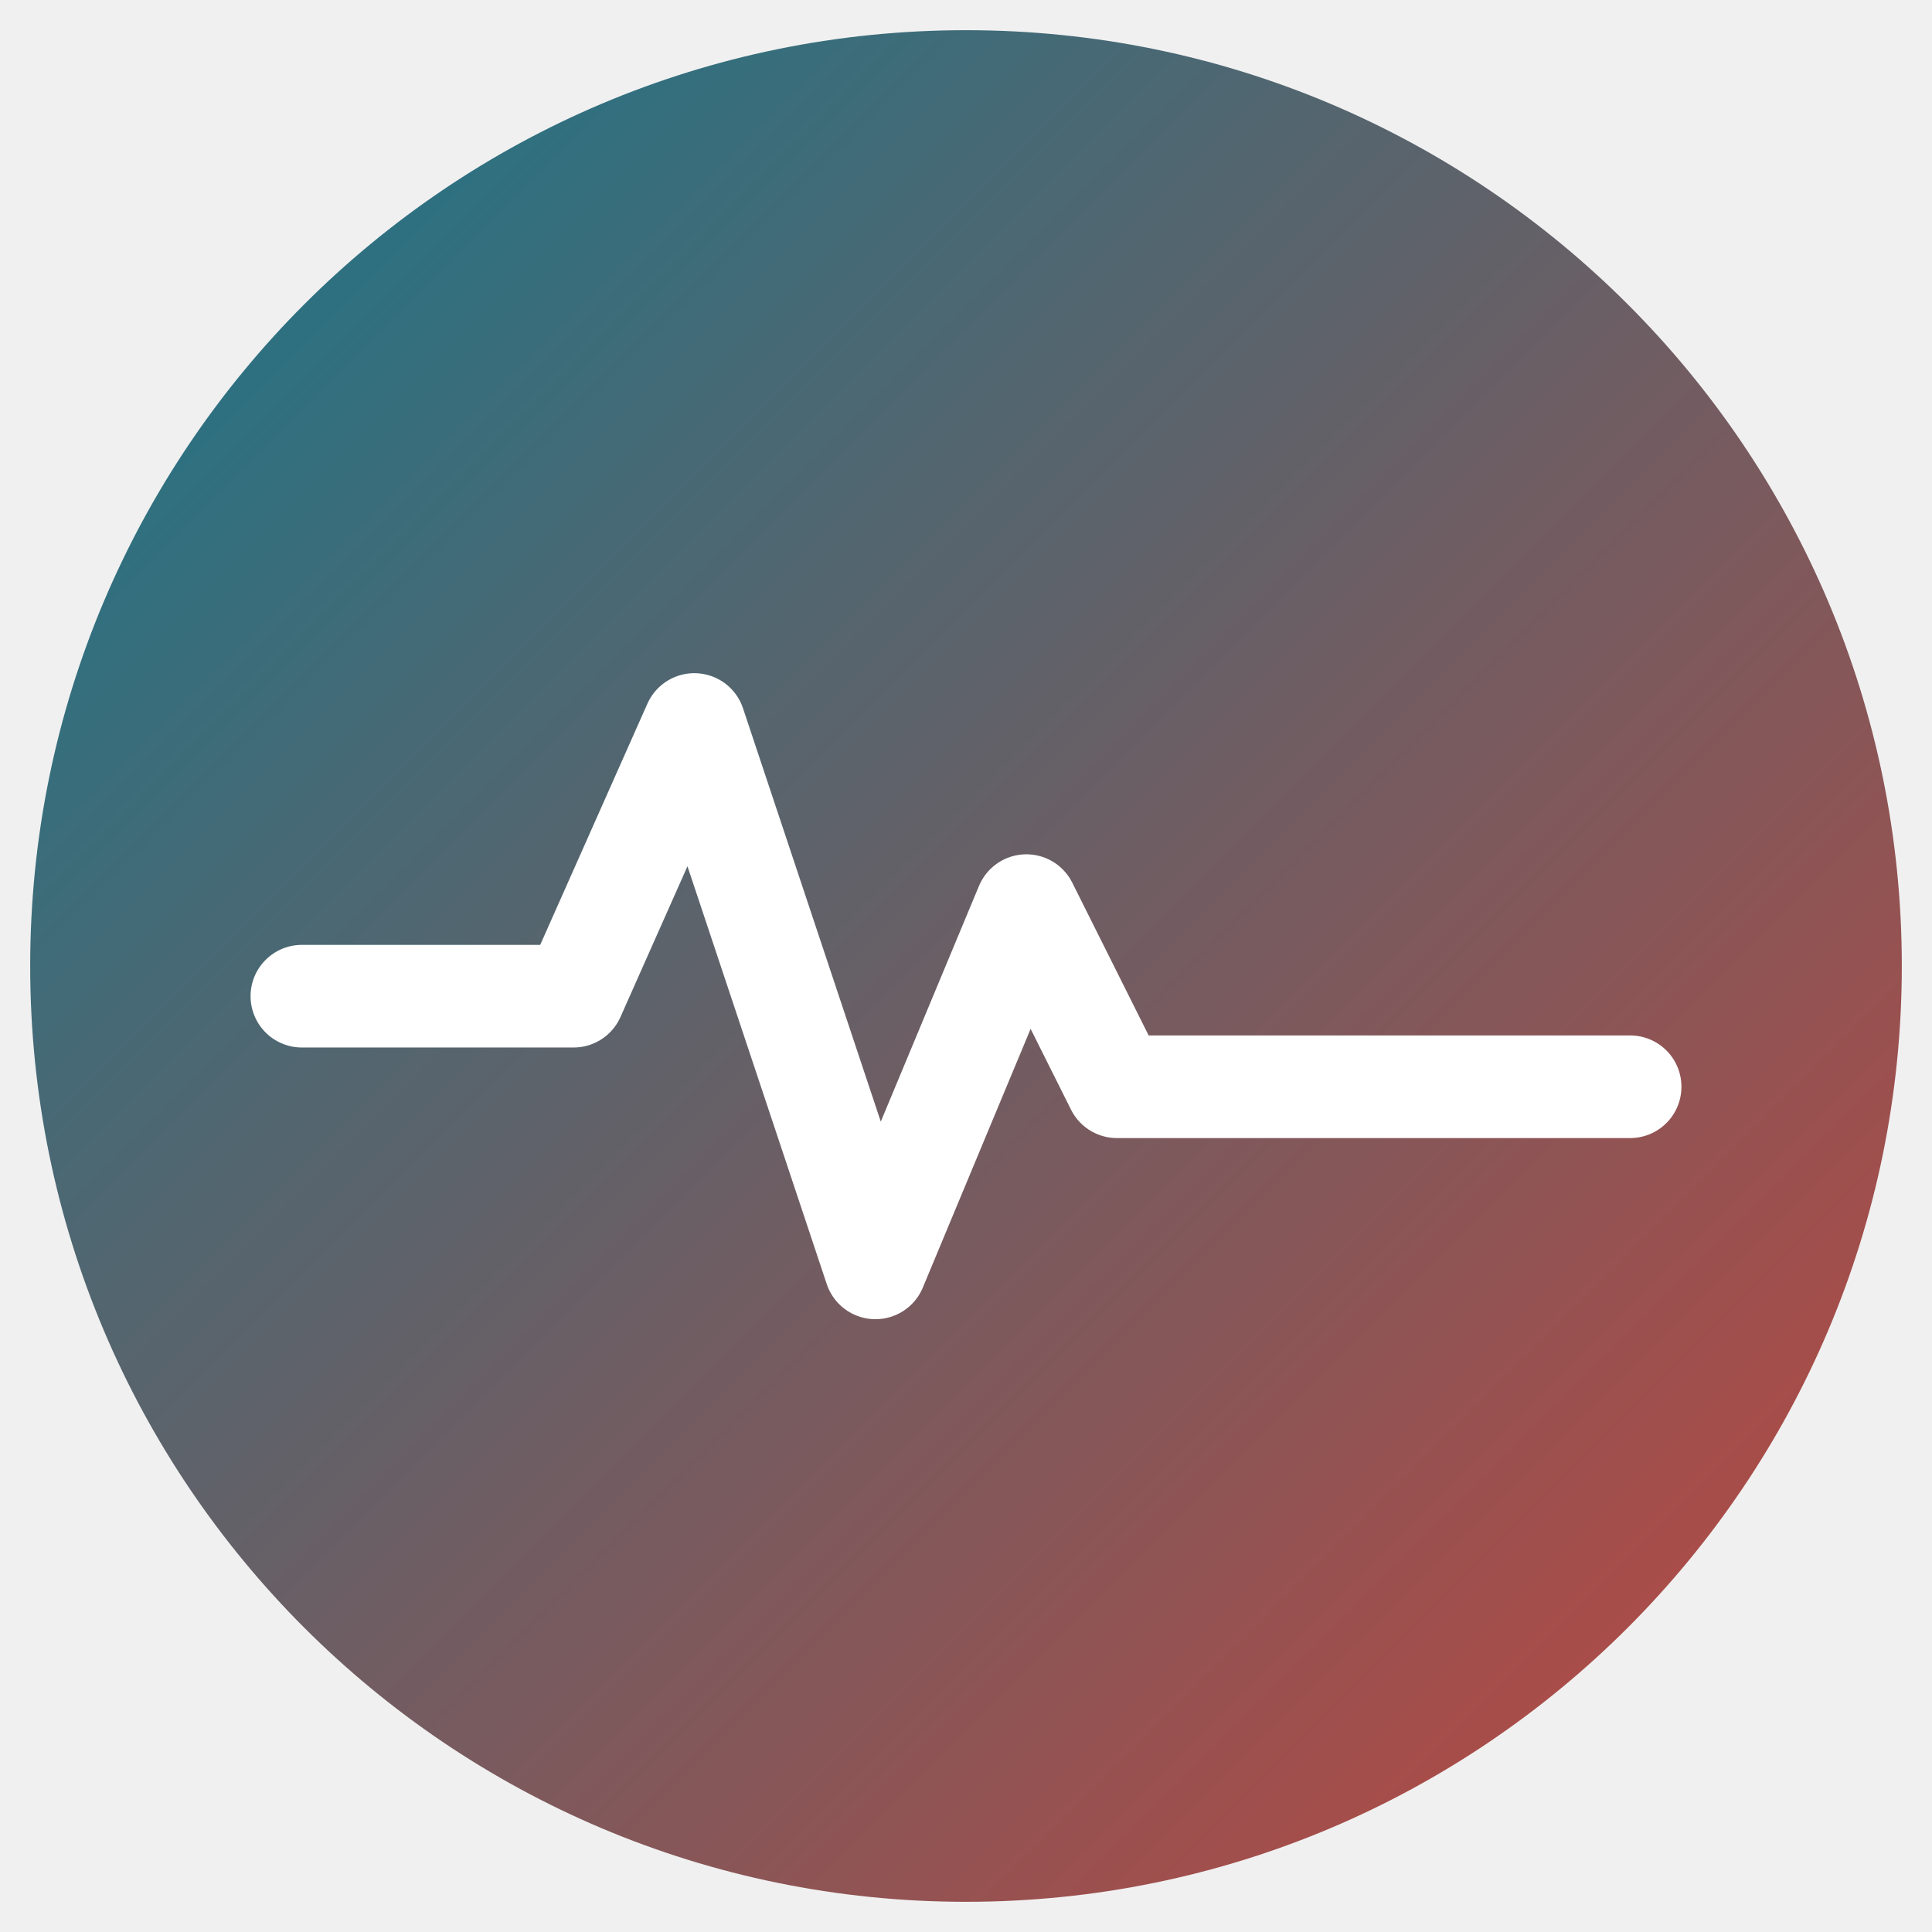
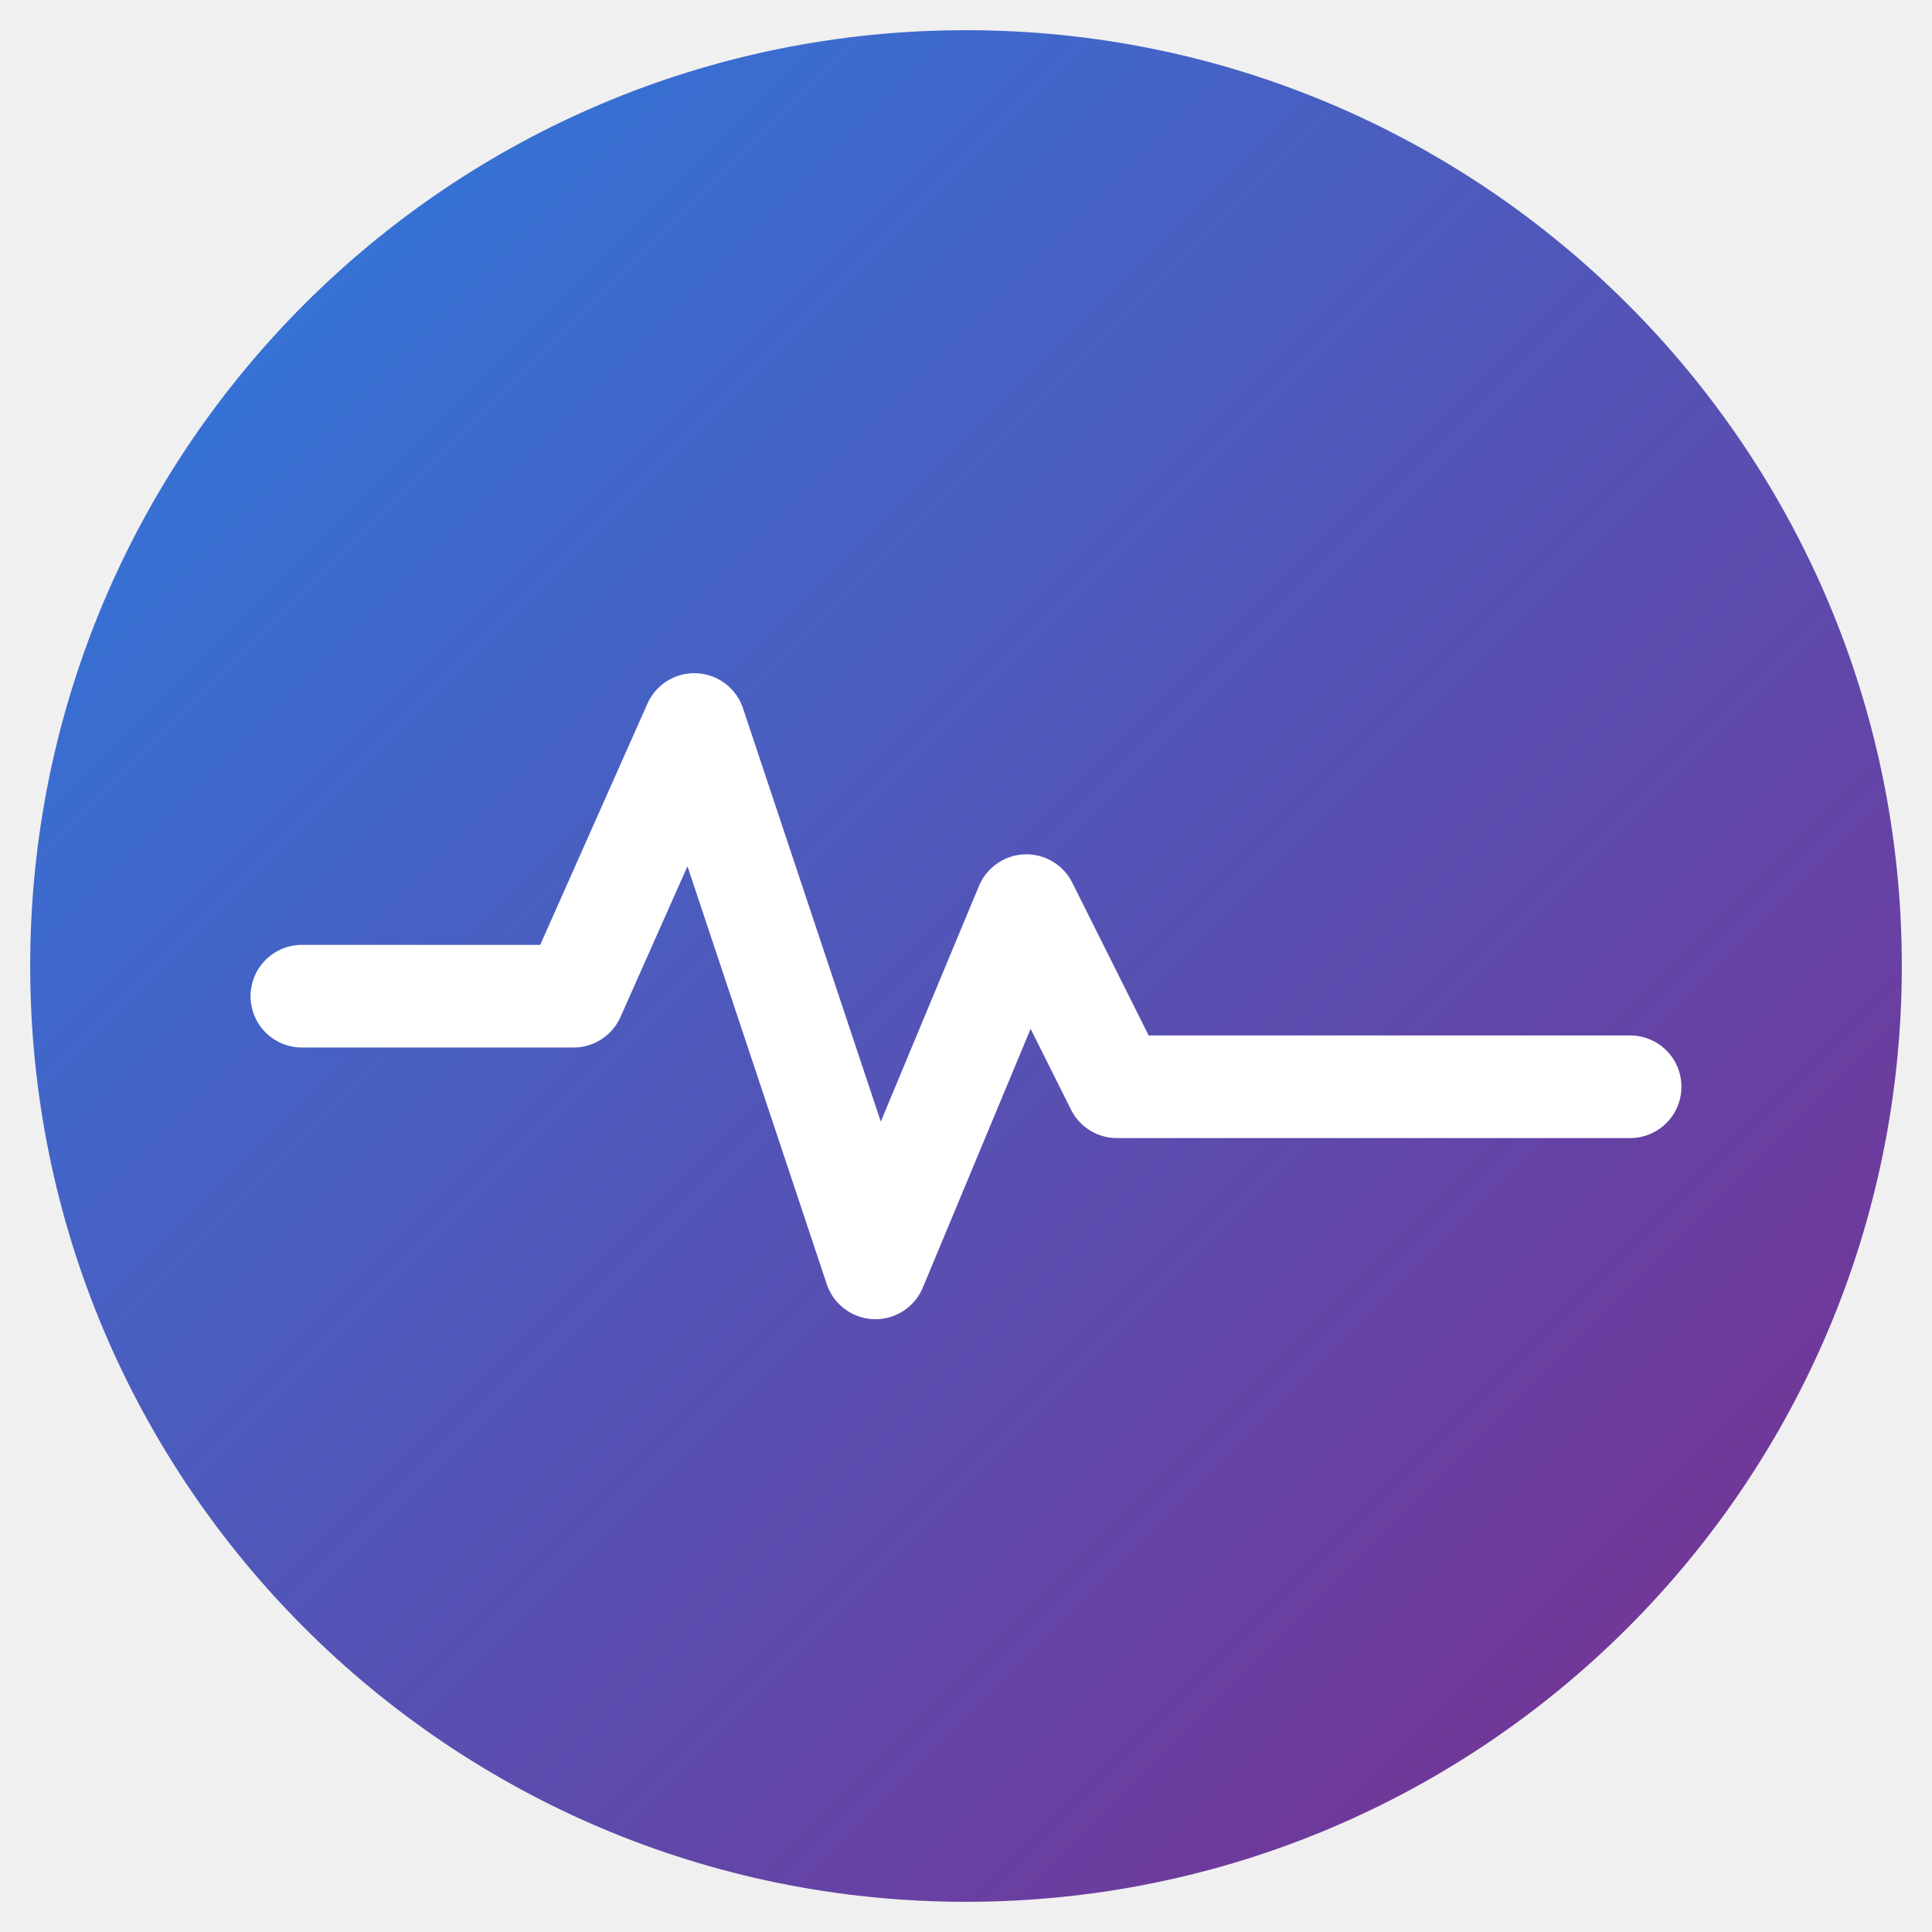
<svg xmlns="http://www.w3.org/2000/svg" viewBox="0 0 64 64" role="img" aria-label="Vivo Salud">
  <defs>
    <linearGradient id="vs" x1="0" y1="0" x2="1" y2="1">
-       <stop offset="0" stop-color="#14788c" />
-       <stop offset="1" stop-color="#c2453d" />
+       <stop offset="0" stop-color="#2a7de1" />
+       <stop offset="1" stop-color="#7d2b8c" />
    </linearGradient>
  </defs>
  <circle cx="32" cy="32" r="31" fill="url(#vs)" />
  <path d="M10 33h9l4-9 6 18 5-12 3 6h17" fill="none" stroke="#fff" stroke-width="3.4" stroke-linecap="round" stroke-linejoin="round" />
</svg>
